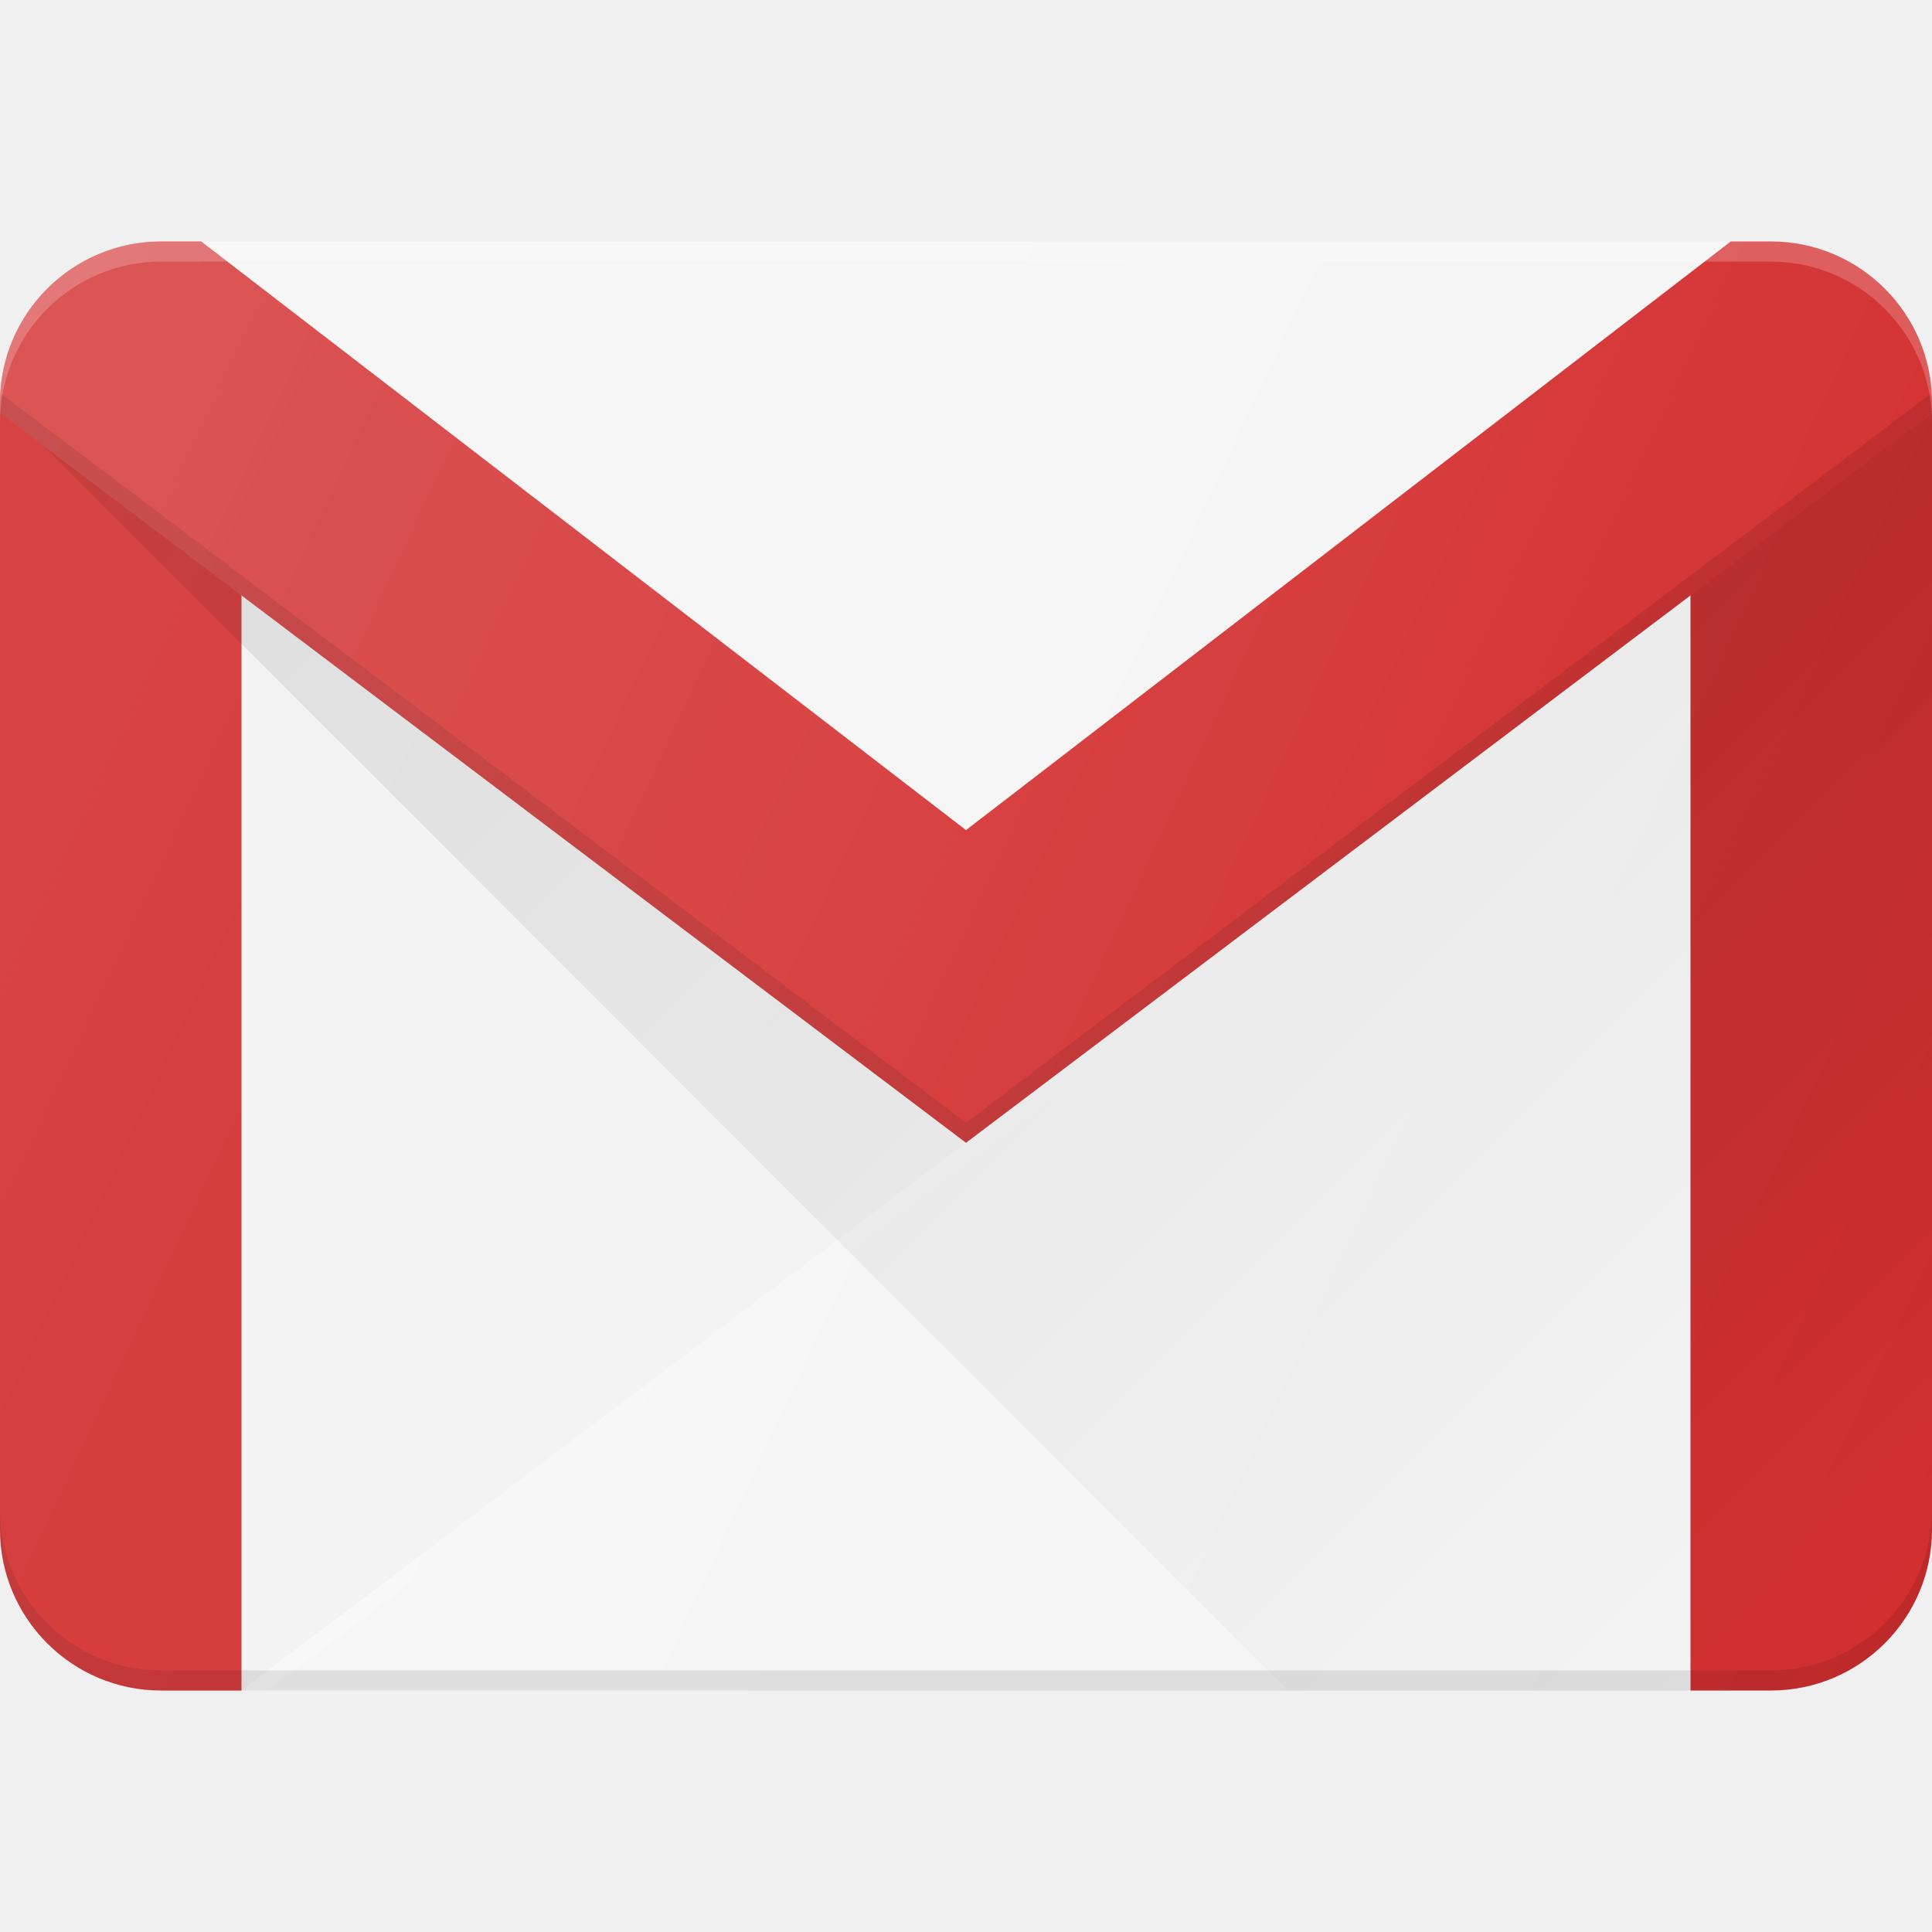
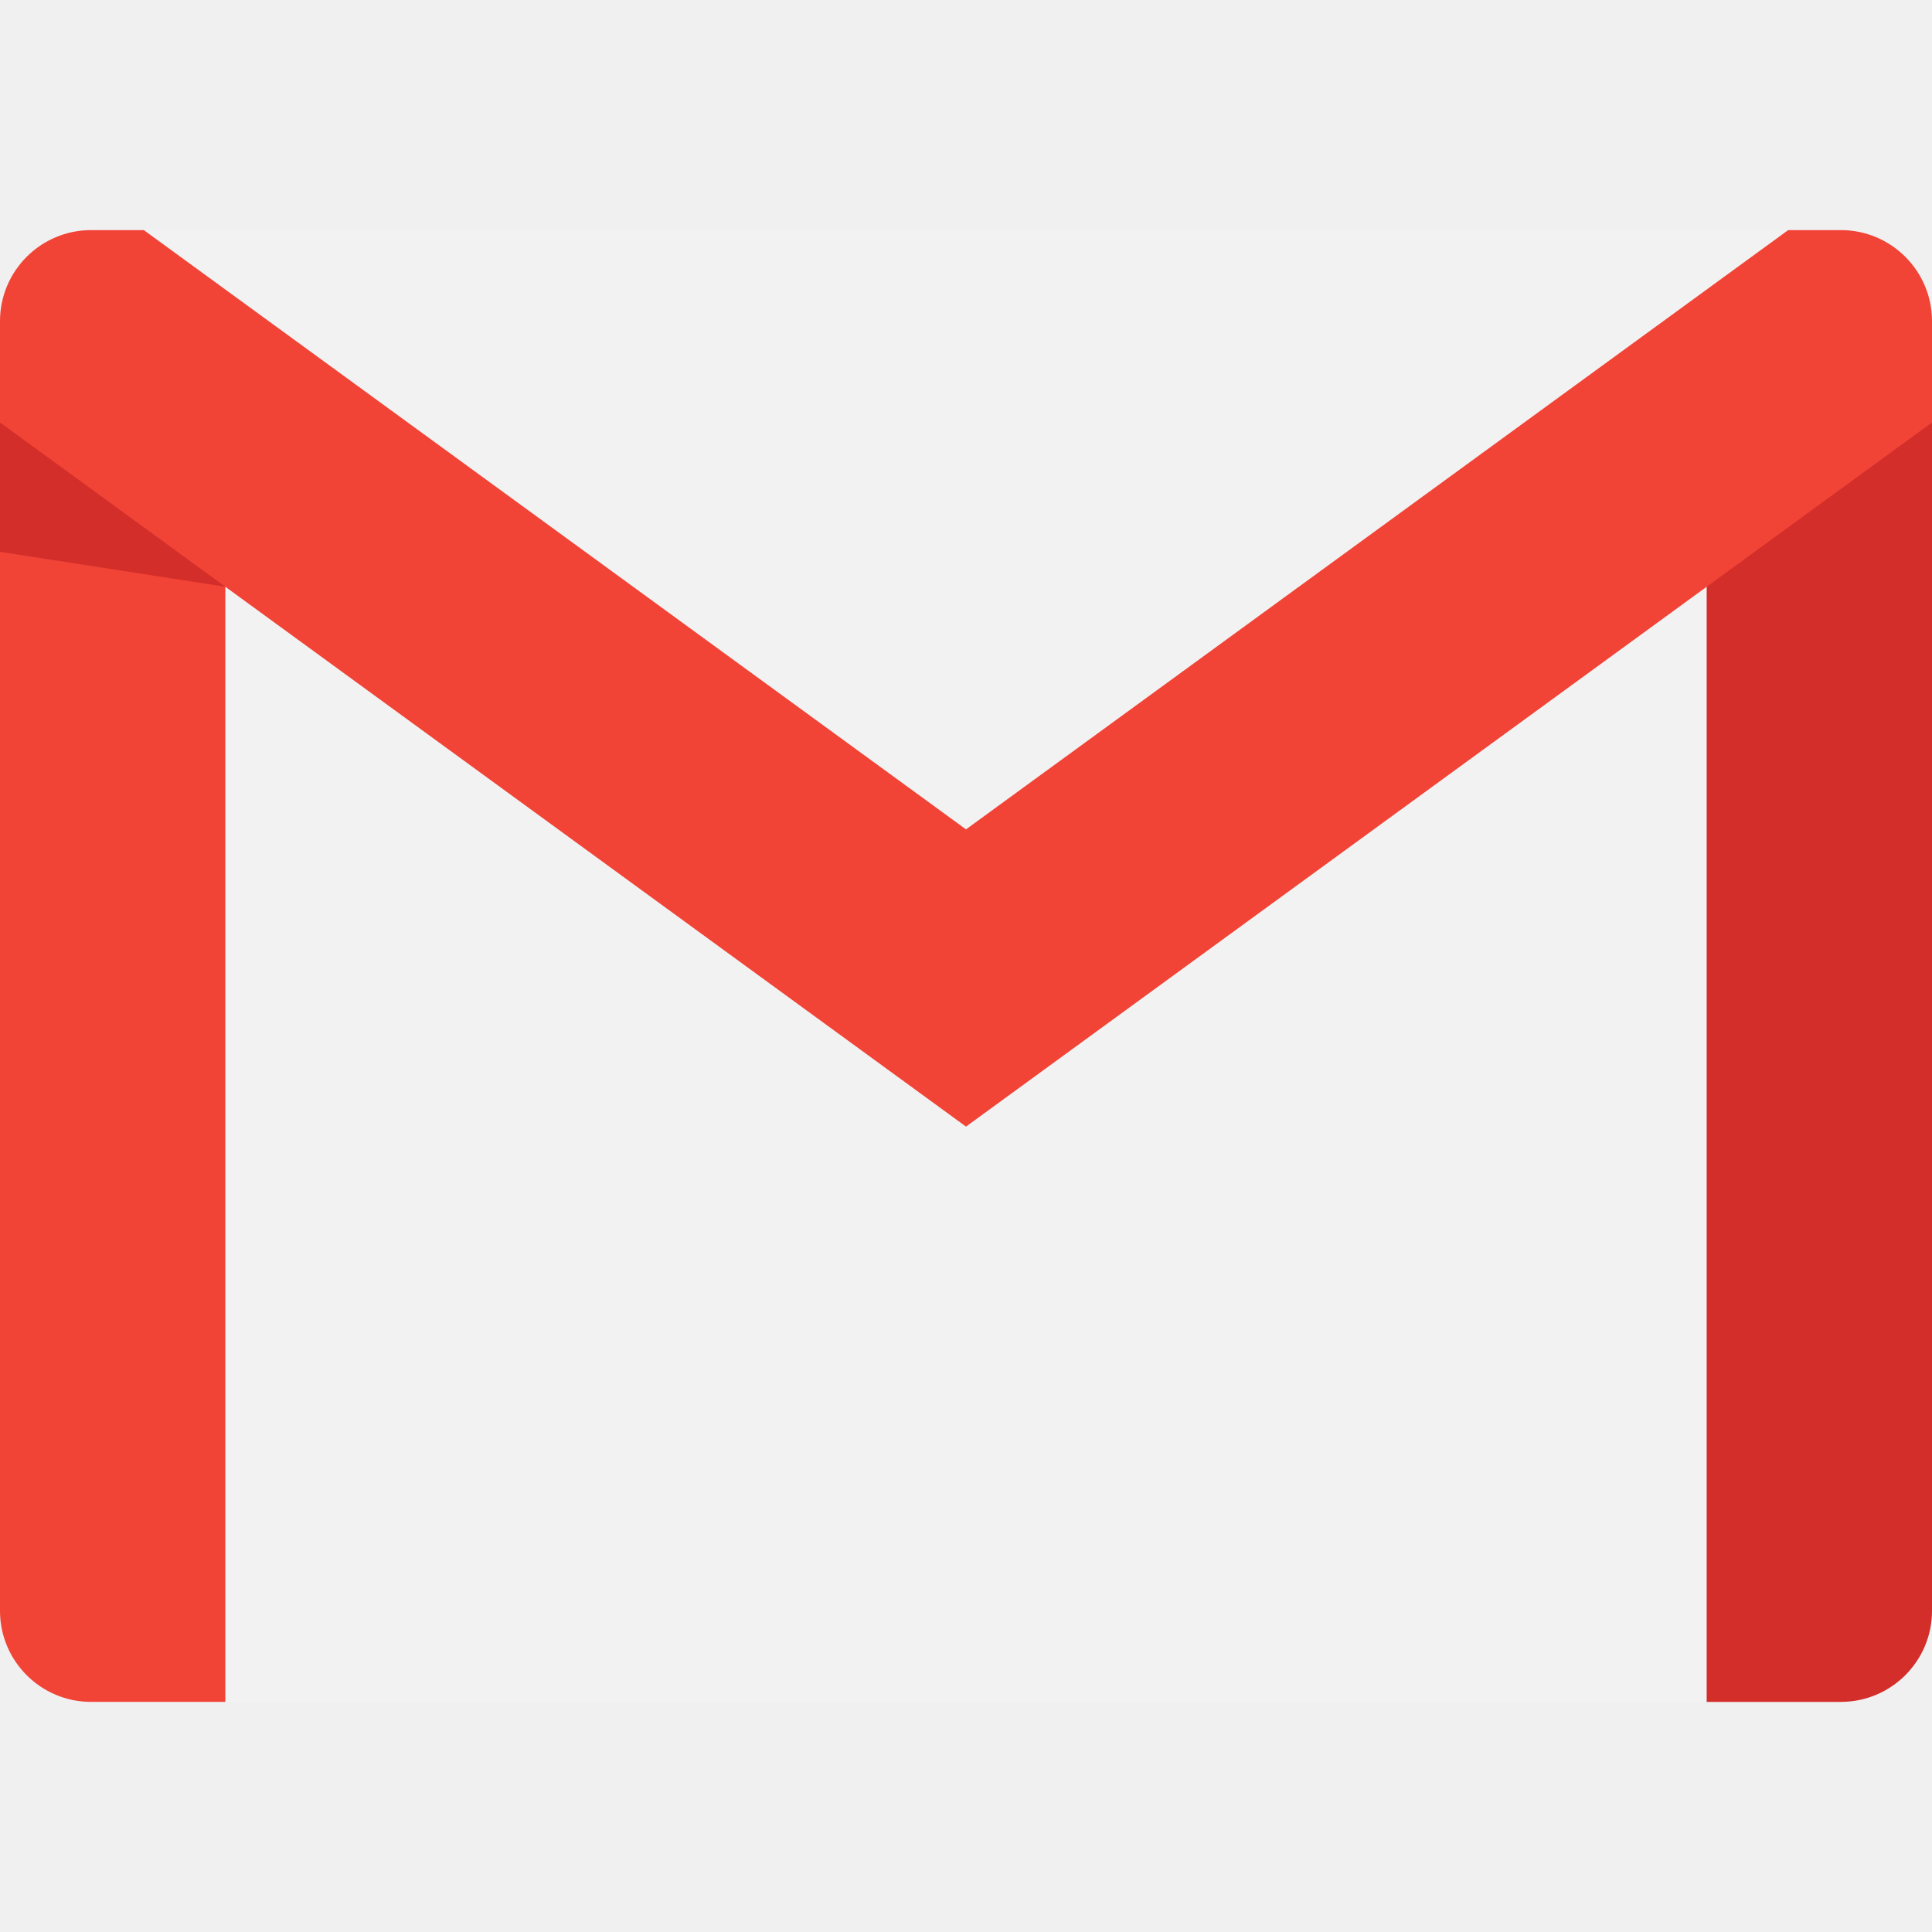
- <svg xmlns="http://www.w3.org/2000/svg" enable-background="new 0 0 24 24" id="Layer_1" version="1.1" viewBox="0 0 24 24" xml:space="preserve">
+ <svg xmlns="http://www.w3.org/2000/svg" version="1.1" id="Layer_1" x="0px" y="0px" viewBox="0 0 512 512" style="enable-background:new 0 0 512 512;" xml:space="preserve">
  <g>
-     <path d="M22,3H2C0.897,3,0,3.897,0,5v14c0,1.103,0.897,2,2,2h20c1.103,0,2-0.897,2-2V5   C24,3.897,23.103,3,22,3z" fill="#F2F2F2" />
-     <path d="M3,21h19c1.103,0,2-0.897,2-2V5.125L3,21z" fill="#F5F5F5" />
-     <linearGradient gradientUnits="userSpaceOnUse" id="SVGID_1_" x1="7.916" x2="19.18" y1="10.459" y2="15.711">
-       <stop offset="0" style="stop-color:#FFFFFF;stop-opacity:0.2" />
-       <stop offset="1" style="stop-color:#FFFFFF;stop-opacity:0" />
-     </linearGradient>
-     <polygon fill="url(#SVGID_1_)" points="3,21 3.331,21 24,5.375 24,5.125  " />
-     <path d="M0,5.118V19c0,1.103,0.897,2,2,2h1V7.335   C1.32,6.093,0.909,5.79,0,5.118z" fill="#D32F2F" />
-     <path d="M21,7.343V21h1c1.103,0,2-0.897,2-2V5.125L21,7.343z" fill="#D32F2F" />
-     <linearGradient gradientUnits="userSpaceOnUse" id="SVGID_2_" x1="18.89" x2="26.632" y1="9.453" y2="17.195">
-       <stop offset="0" style="stop-color:#000000;stop-opacity:0.1" />
-       <stop offset="1" style="stop-color:#000000;stop-opacity:0" />
-     </linearGradient>
-     <path d="M21,7.343V21h1c1.103,0,2-0.897,2-2V5.125L21,7.343z" fill="url(#SVGID_2_)" />
-     <polygon fill="#F5F5F5" points="21.5,3 2.5,3 12,10.312  " />
-     <path d="M24,5.13V5c0-1.103-0.897-2-2-2h-0.5L12,10.312L2.5,3H2   C0.897,3,0,3.897,0,5v0.13l12,9.066L24,5.13z" fill="#D32F2F" />
-     <linearGradient gradientUnits="userSpaceOnUse" id="SVGID_3_" x1="1.528" x2="21.461" y1="1.28" y2="10.575">
-       <stop offset="0" style="stop-color:#FFFFFF;stop-opacity:0.1" />
-       <stop offset="1" style="stop-color:#FFFFFF;stop-opacity:0" />
-     </linearGradient>
-     <path d="M24,5.13V5c0-1.103-0.897-2-2-2h-0.5L12,10.312L2.5,3H2   C0.897,3,0,3.897,0,5v0.13l12,9.066L24,5.13z" fill="url(#SVGID_3_)" />
-     <path d="M12,13.947L0.011,4.889C0.009,4.926,0,4.962,0,5v0.13l12,9.066   l12-9.066V5c0-0.038-0.009-0.074-0.011-0.111L12,13.947z" opacity="0.1" />
-     <path d="M22,20.75H2c-1.103,0-2-0.897-2-2V19c0,1.103,0.897,2,2,2h20c1.103,0,2-0.897,2-2   v-0.25C24,19.853,23.103,20.75,22,20.75z" opacity="0.1" />
-     <linearGradient gradientUnits="userSpaceOnUse" id="SVGID_4_" x1="23.715" x2="23.994" y1="4.166" y2="4.445">
-       <stop offset="0" style="stop-color:#000000;stop-opacity:0.1" />
-       <stop offset="1" style="stop-color:#000000;stop-opacity:0" />
-     </linearGradient>
-     <path d="M23.778,4.103L23.778,4.103   c0.065,0.128,0.116,0.264,0.154,0.405C23.895,4.366,23.843,4.231,23.778,4.103z" fill="url(#SVGID_4_)" />
-     <linearGradient gradientUnits="userSpaceOnUse" id="SVGID_5_" x1="23.841" x2="24.1" y1="4.64" y2="4.9">
-       <stop offset="0" style="stop-color:#000000;stop-opacity:0.1" />
-       <stop offset="1" style="stop-color:#000000;stop-opacity:0" />
-     </linearGradient>
-     <path d="M23.941,4.54C23.979,4.688,24,4.841,24,5   C24,4.841,23.977,4.688,23.941,4.54z" fill="url(#SVGID_5_)" />
-     <linearGradient gradientUnits="userSpaceOnUse" id="SVGID_6_" x1="6.501" x2="25.381" y1="-0.434" y2="18.446">
-       <stop offset="0" style="stop-color:#000000;stop-opacity:0.1" />
-       <stop offset="1" style="stop-color:#000000;stop-opacity:0" />
-     </linearGradient>
-     <path d="M0.534,5.534L16,21h6c1.103,0,2-0.897,2-2V5.13l-12,9.066   L0.534,5.534z" fill="url(#SVGID_6_)" />
-     <path d="M22,3H2C0.897,3,0,3.897,0,5v0.25c0-1.103,0.897-2,2-2h20   c1.103,0,2,0.897,2,2V5C24,3.897,23.103,3,22,3z" fill="#FFFFFF" opacity="0.2" />
-     <linearGradient gradientUnits="userSpaceOnUse" id="SVGID_7_" x1="-0.708" x2="24.708" y1="6.074" y2="17.926">
-       <stop offset="0" style="stop-color:#FFFFFF;stop-opacity:0.1" />
-       <stop offset="1" style="stop-color:#FFFFFF;stop-opacity:0" />
-     </linearGradient>
-     <path d="M22,3H2C0.897,3,0,3.897,0,5v14c0,1.103,0.897,2,2,2h20   c1.103,0,2-0.897,2-2V5C24,3.897,23.103,3,22,3z" fill="url(#SVGID_7_)" />
+     <polygon style="fill:#F2F2F2;" points="484.973,122.808 452.288,451.017 59.712,451.017 33.379,129.16 256,253.802  " />
+     <polygon style="fill:#F2F2F2;" points="473.886,60.983 256,265.659 38.114,60.983 256,60.983  " />
  </g>
-   <g />
-   <g />
-   <g />
-   <g />
-   <g />
-   <g />
-   <g />
-   <g />
-   <g />
-   <g />
-   <g />
-   <g />
-   <g />
-   <g />
-   <g />
+   <path style="fill:#F14336;" d="M59.712,155.493v295.524H24.139C10.812,451.017,0,440.206,0,426.878V111.967l39,1.063L59.712,155.493  z" />
+   <path style="fill:#D32E2A;" d="M512,111.967v314.912c0,13.327-10.812,24.139-24.152,24.139h-35.56V155.493l19.692-46.525  L512,111.967z" />
+   <path style="fill:#F14336;" d="M512,85.122v26.845l-59.712,43.526L256,298.561L59.712,155.493L0,111.967V85.122  c0-13.327,10.812-24.139,24.139-24.139h13.975L256,219.792L473.886,60.983h13.962C501.188,60.983,512,71.794,512,85.122z" />
+   <polygon style="fill:#D32E2A;" points="59.712,155.493 0,146.235 0,111.967 " />
+   <g>
+ </g>
+   <g>
+ </g>
+   <g>
+ </g>
+   <g>
+ </g>
+   <g>
+ </g>
+   <g>
+ </g>
+   <g>
+ </g>
+   <g>
+ </g>
+   <g>
+ </g>
+   <g>
+ </g>
+   <g>
+ </g>
+   <g>
+ </g>
+   <g>
+ </g>
+   <g>
+ </g>
+   <g>
+ </g>
</svg>
